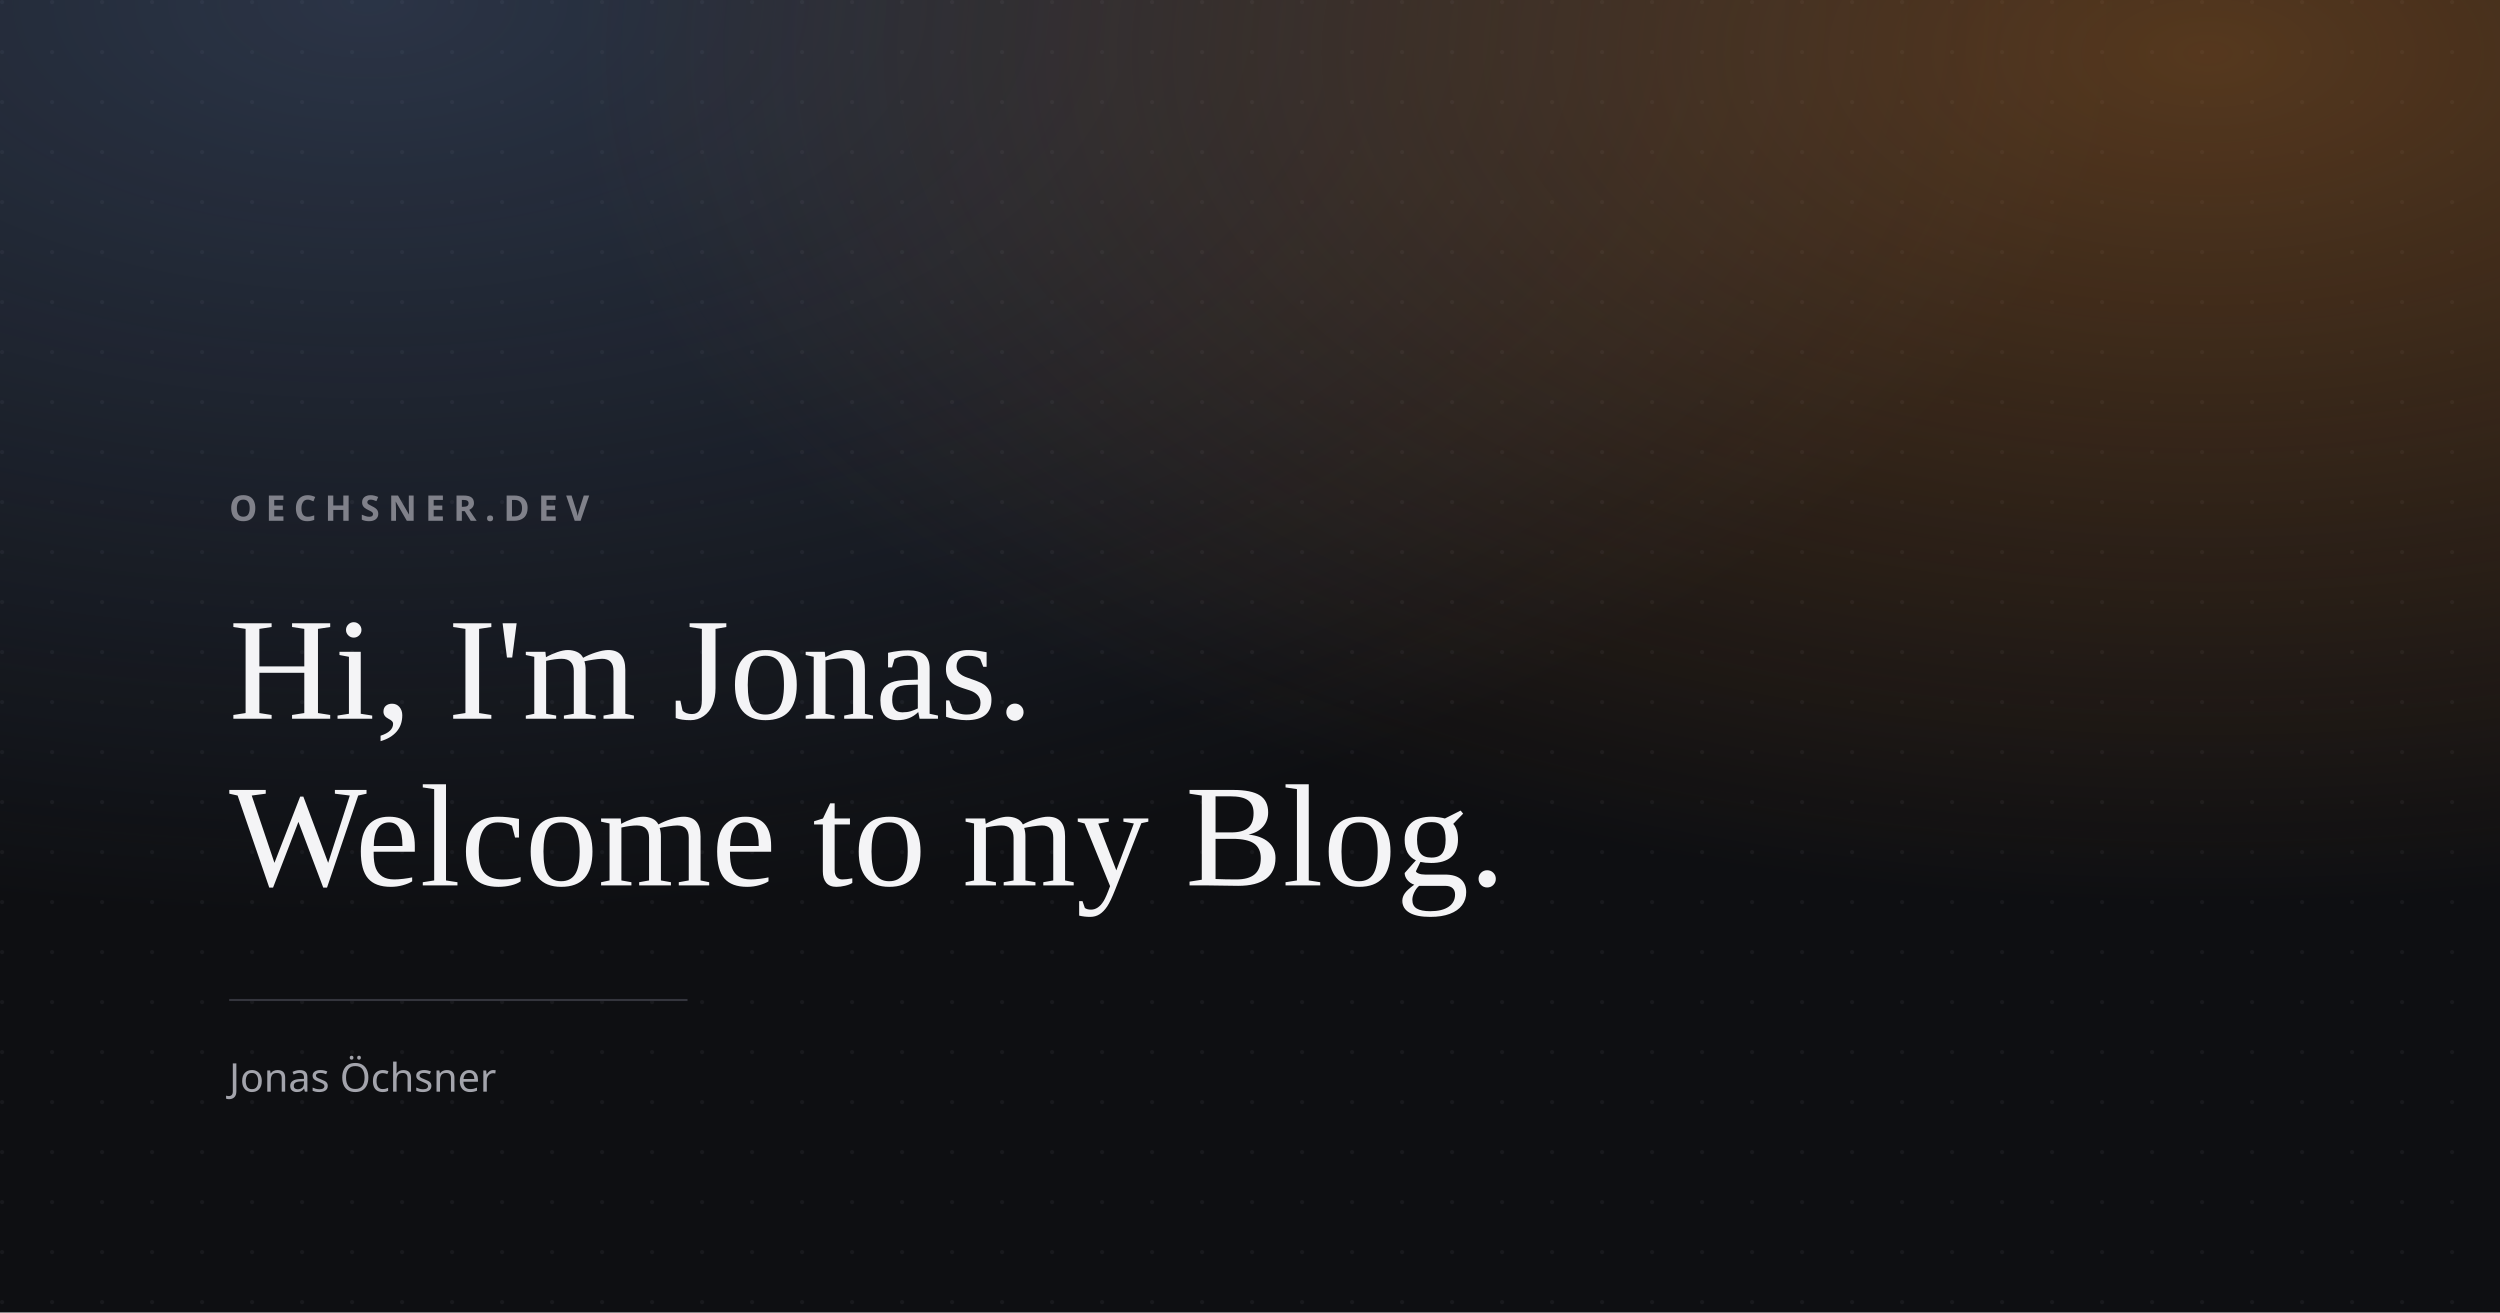
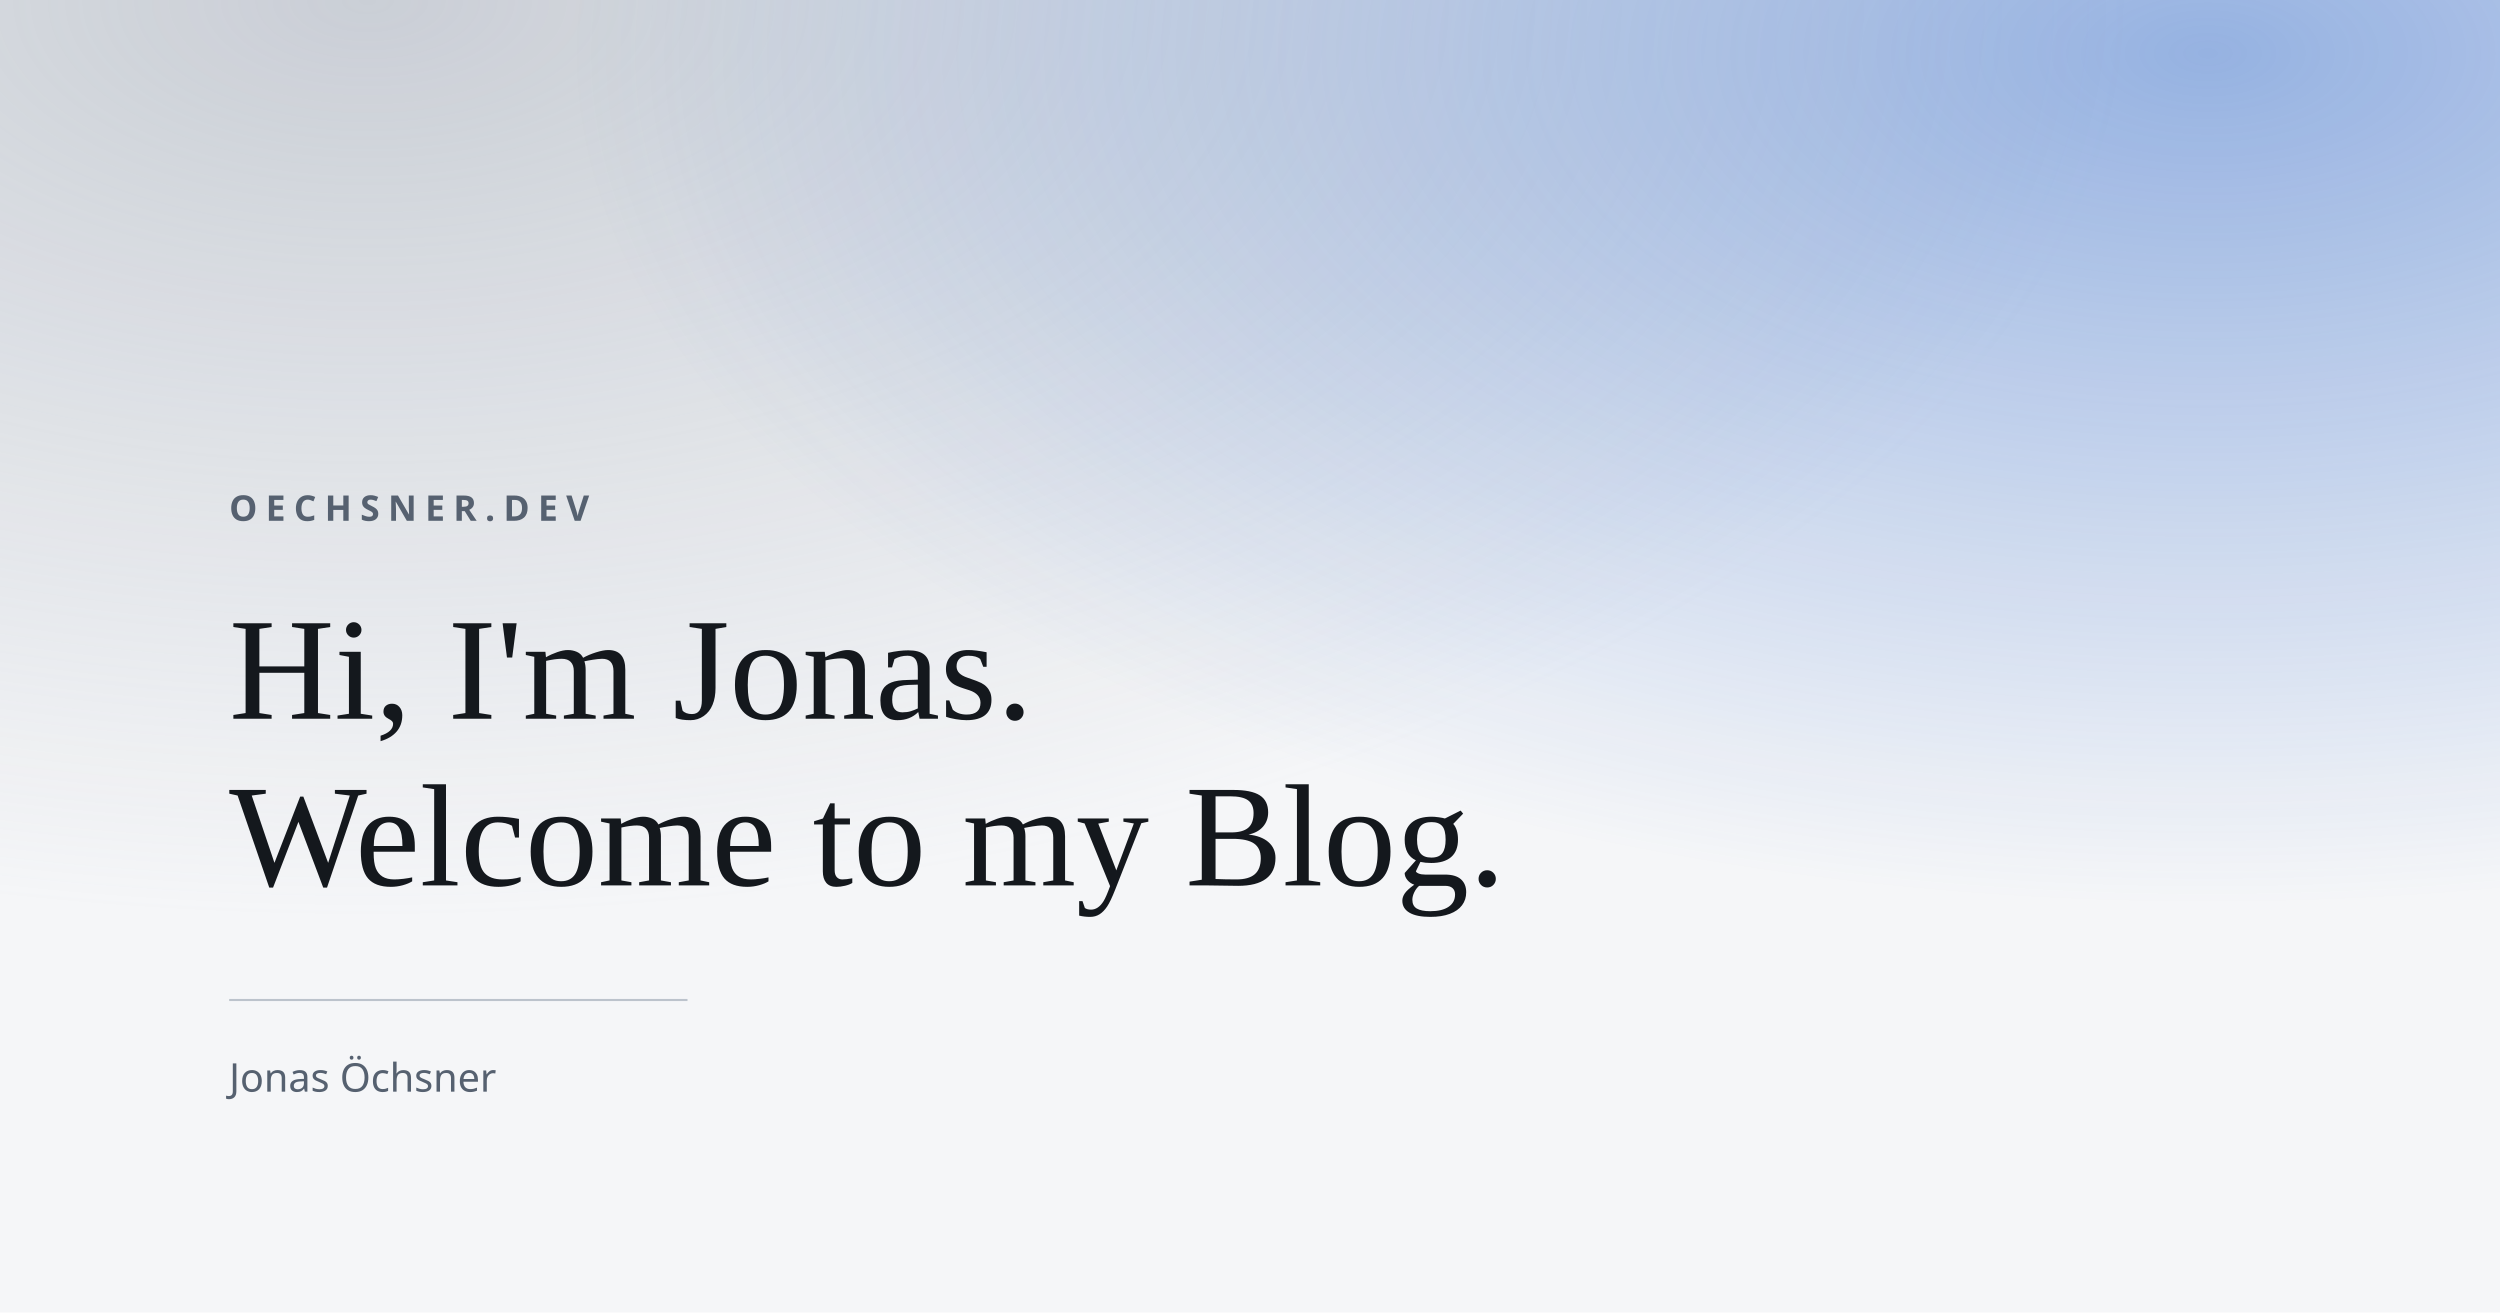
<svg xmlns="http://www.w3.org/2000/svg" viewBox="0 0 1200 630" width="1200" height="630" role="img" aria-label="oechsner.dev — writing on machine learning, data protection and systems">
  <defs>
    <radialGradient id="ogA" cx="15%" cy="0%" r="70%">
-       <stop offset="0%" stop-color="#566c94" stop-opacity="0.40" />
-       <stop offset="100%" stop-color="#566c94" stop-opacity="0" />
+       <stop offset="0%" stop-color="#8a94a3" stop-opacity="0.40" />
+       <stop offset="100%" stop-color="#8a94a3" stop-opacity="0" />
    </radialGradient>
    <radialGradient id="ogB" cx="88%" cy="4%" r="65%">
-       <stop offset="0%" stop-color="#b06c2e" stop-opacity="0.44" />
-       <stop offset="100%" stop-color="#b06c2e" stop-opacity="0" />
+       <stop offset="0%" stop-color="#1d5bc4" stop-opacity="0.44" />
+       <stop offset="100%" stop-color="#1d5bc4" stop-opacity="0" />
    </radialGradient>
    <pattern id="ogDots" width="24" height="24" patternUnits="userSpaceOnUse">
-       <circle cx="1" cy="1" r="1" fill="#f4f4f6" opacity="0.05" />
+       <circle cx="1" cy="1" r="1" fill="#14181d" opacity="0.05" />
    </pattern>
  </defs>
-   <rect width="1200" height="630" fill="#0e0f12" />
-   <rect width="1200" height="630" fill="url(#ogDots)" />
+   <rect width="1200" height="630" fill="#f5f6f8" />
  <rect width="1200" height="630" fill="url(#ogA)" />
  <rect width="1200" height="630" fill="url(#ogB)" />
-   <text x="110" y="250" font-family="ui-sans-serif, system-ui, sans-serif" font-size="17" font-weight="700" letter-spacing="4" fill="#80818a">OECHSNER.DEV</text>
-   <text x="110" y="345" font-family="Georgia, 'Times New Roman', serif" font-size="70" fill="#f4f4f6">Hi, I'm Jonas.</text>
-   <text x="110" y="425" font-family="Georgia, 'Times New Roman', serif" font-size="70" fill="#f4f4f6">Welcome to my Blog.</text>
-   <line x1="110" y1="480" x2="330" y2="480" stroke="#34353d" stroke-width="1" />
-   <text x="110" y="524" font-family="ui-sans-serif, system-ui, sans-serif" font-size="19" fill="#a3a4ac">Jonas  Öchsner</text>
+   <text x="110" y="250" font-family="ui-sans-serif, system-ui, sans-serif" font-size="17" font-weight="700" letter-spacing="4" fill="#566170">OECHSNER.DEV</text>
+   <text x="110" y="345" font-family="Georgia, 'Times New Roman', serif" font-size="70" fill="#14181d">Hi, I'm Jonas.</text>
+   <text x="110" y="425" font-family="Georgia, 'Times New Roman', serif" font-size="70" fill="#14181d">Welcome to my Blog.</text>
+   <line x1="110" y1="480" x2="330" y2="480" stroke="#bcc3cc" stroke-width="1" />
+   <text x="110" y="524" font-family="ui-sans-serif, system-ui, sans-serif" font-size="19" fill="#566170">Jonas  Öchsner</text>
</svg>
